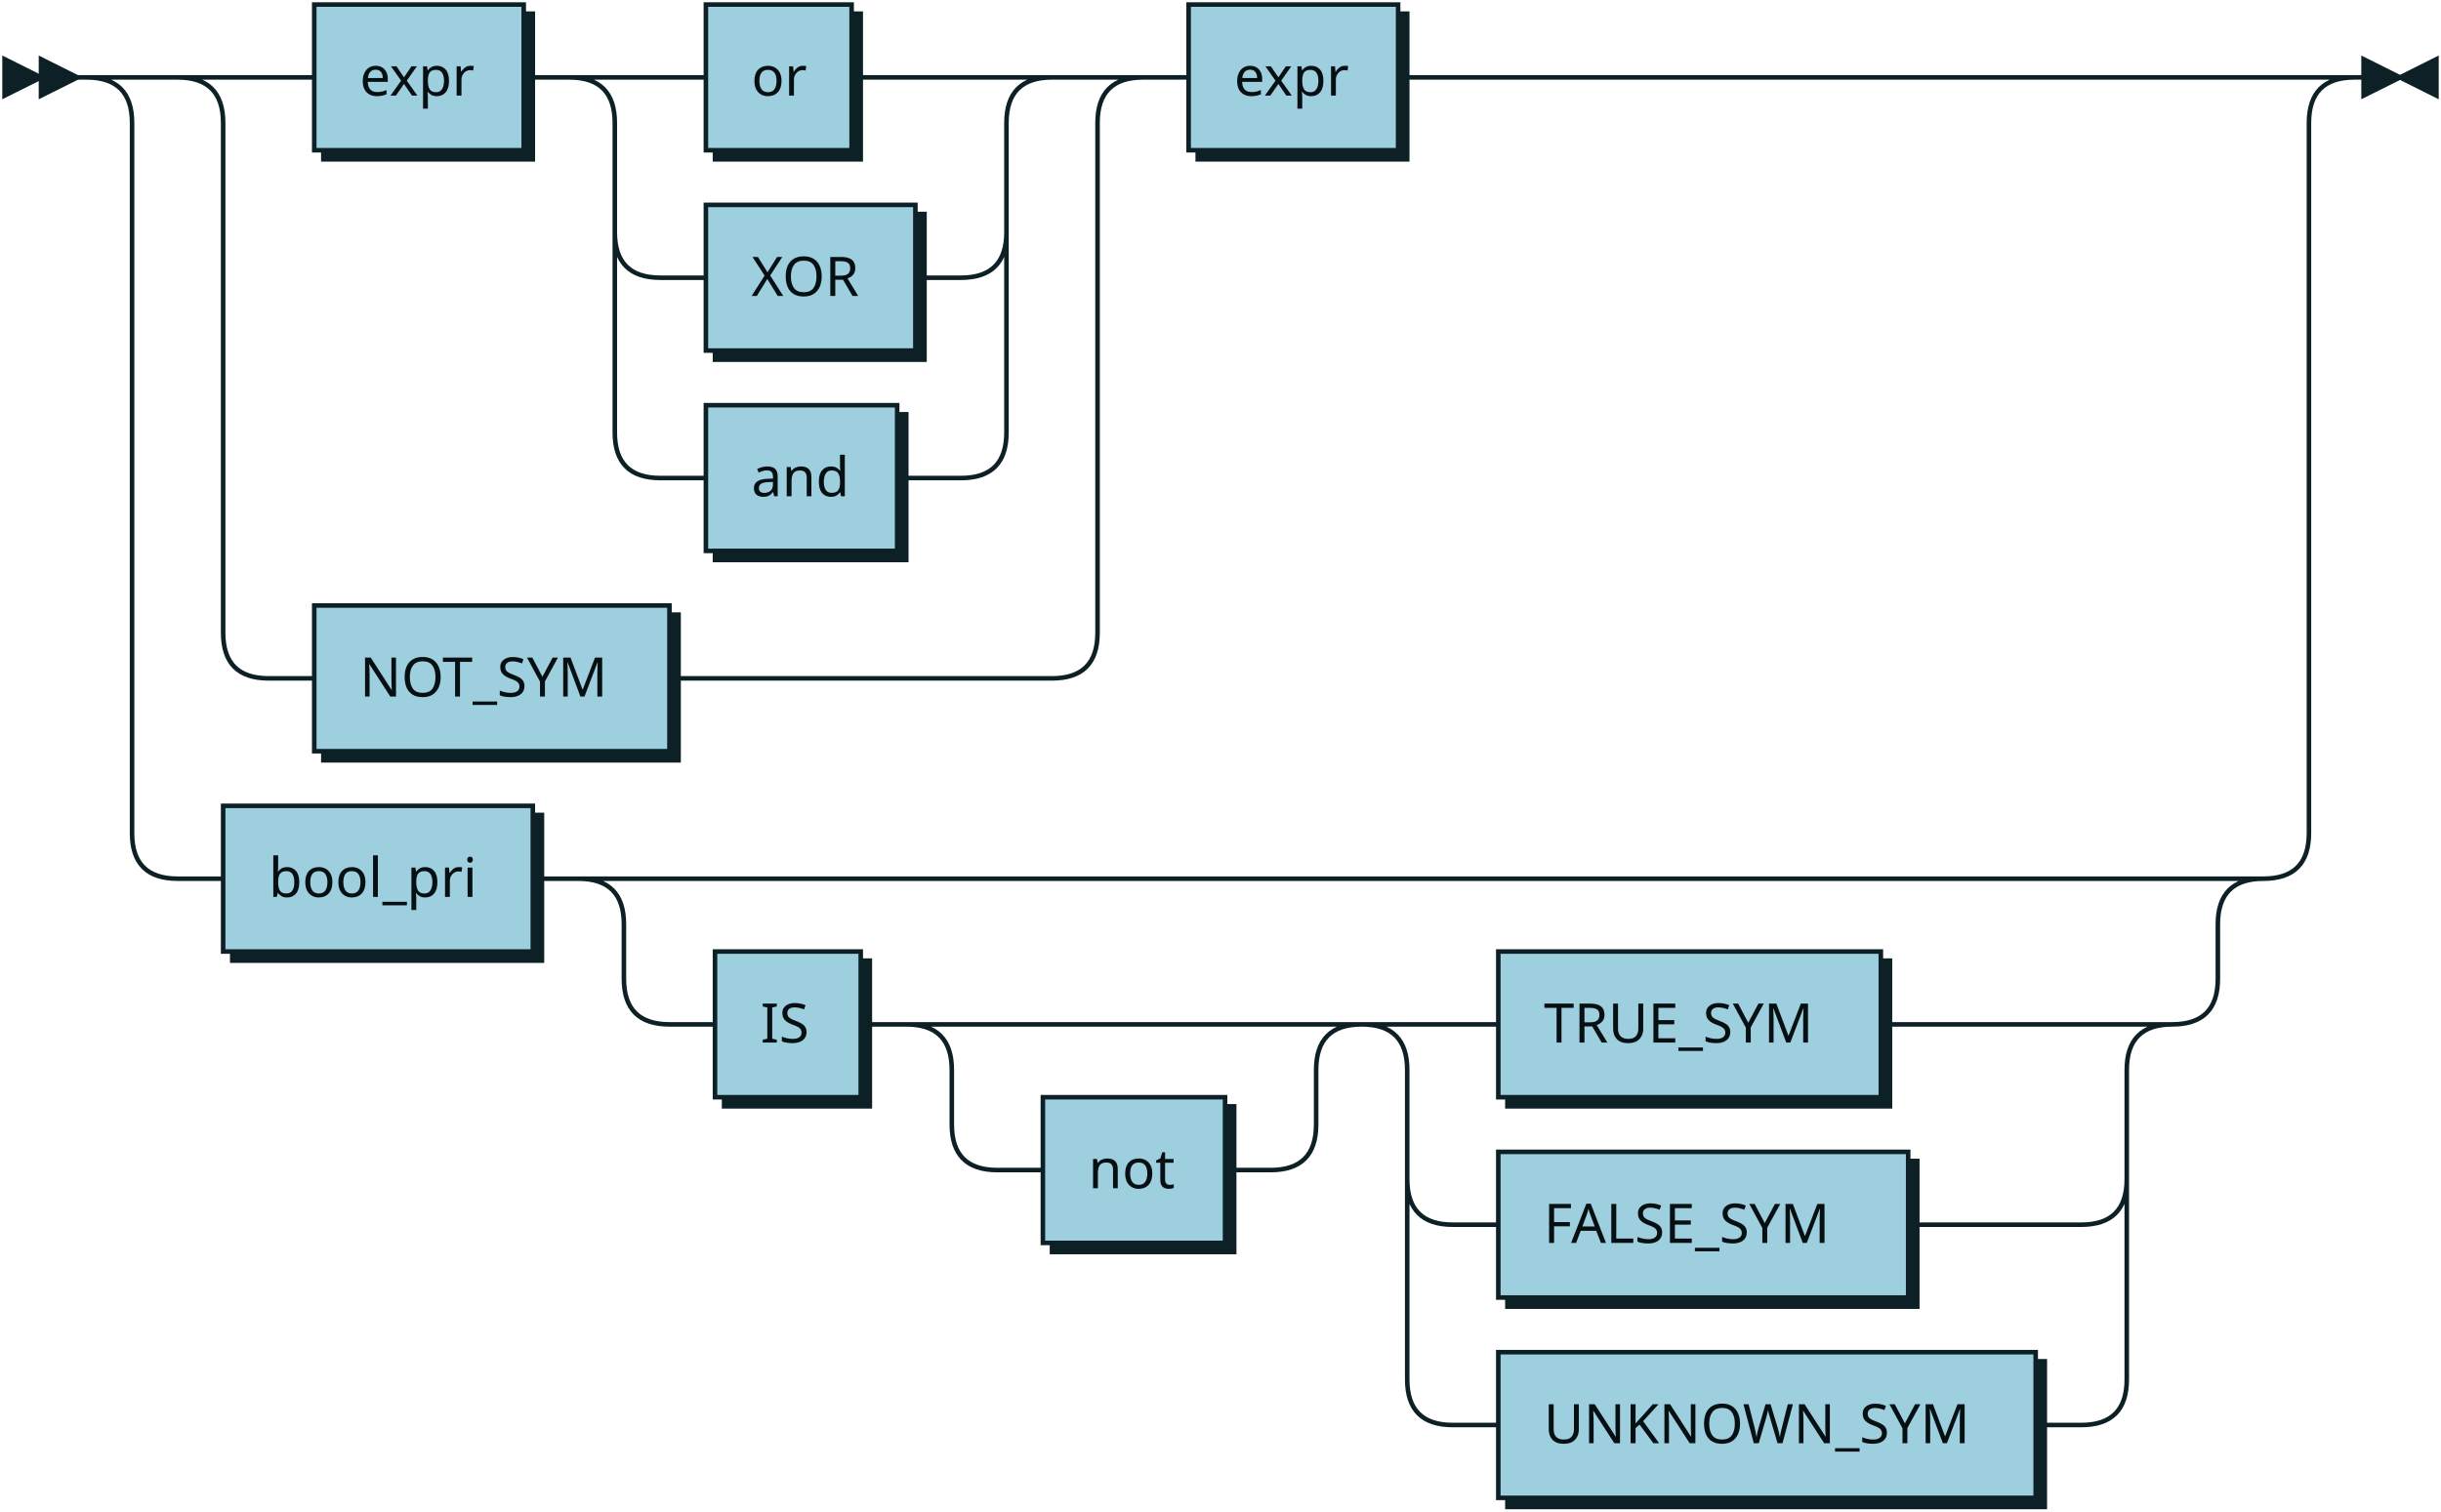
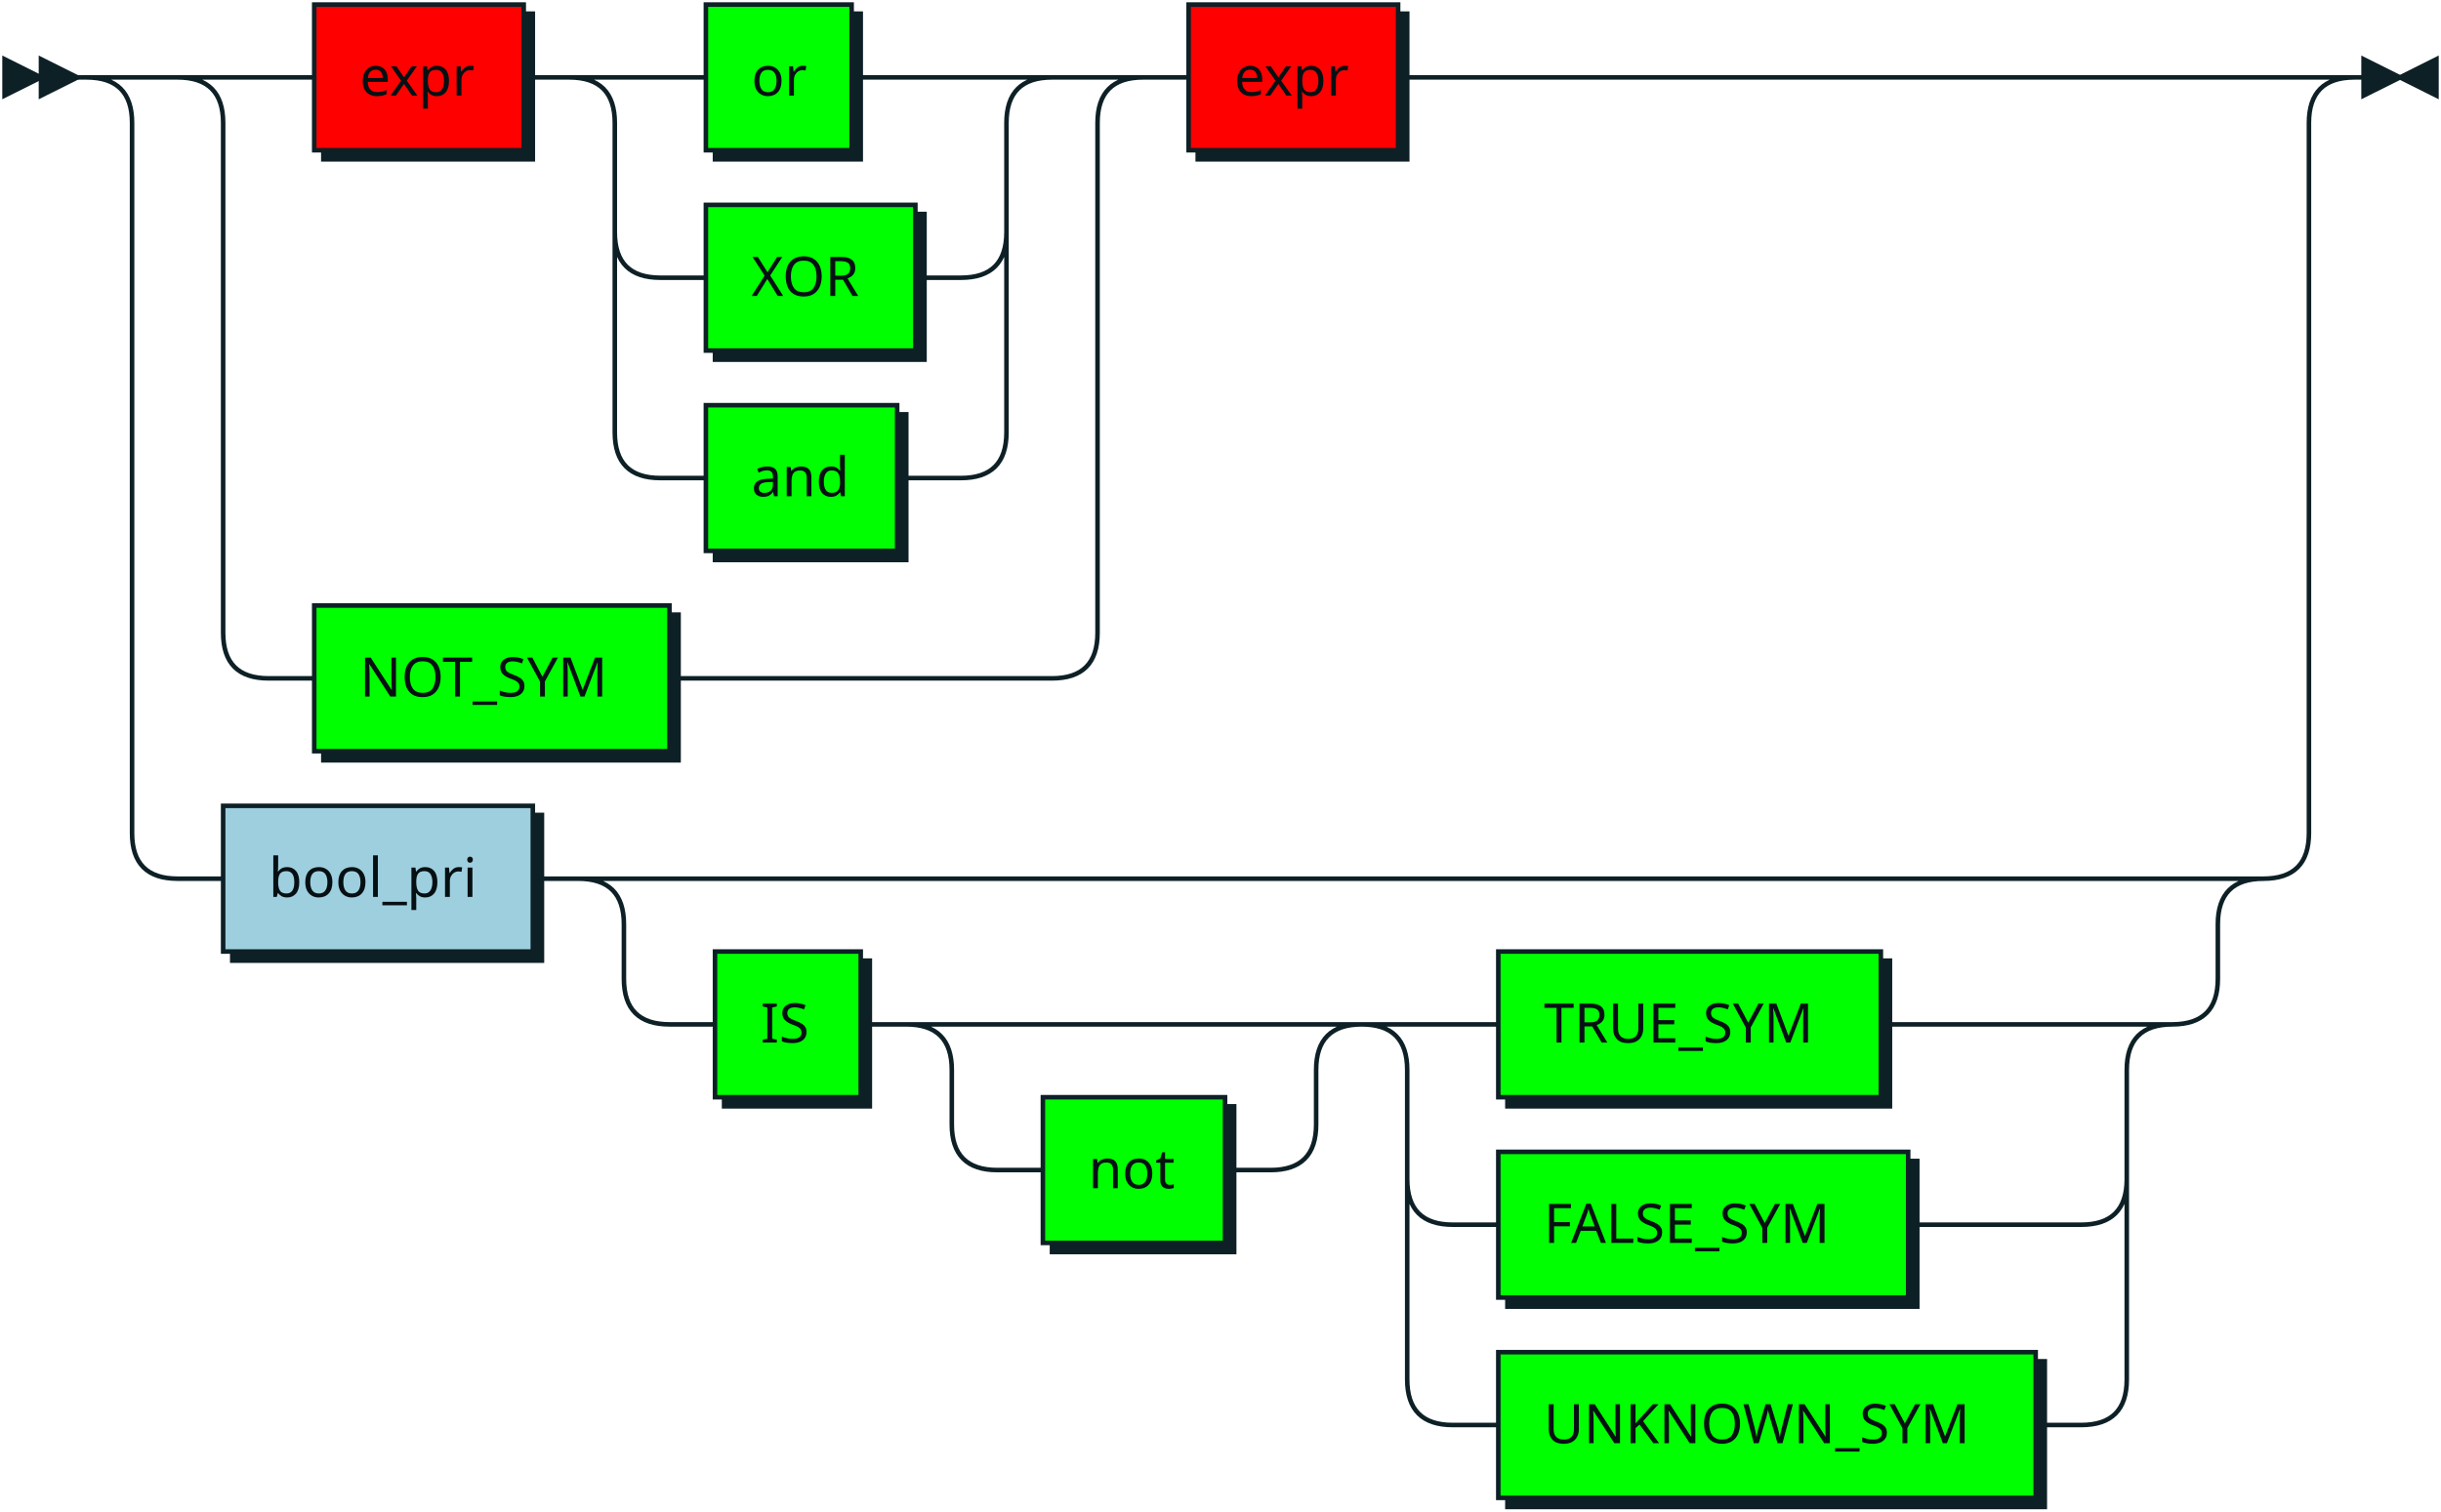
- <svg xmlns="http://www.w3.org/2000/svg" xmlns:xlink="http://www.w3.org/1999/xlink" width="536" height="332">
-   <defs>
-     <style type="text/css">
+ <svg xmlns="http://www.w3.org/2000/svg" xmlns:xlink="http://www.w3.org/1999/xlink" width="536" height="332" version="1.1" id="svg6689">
+   <defs id="defs6581">
+     <style type="text/css" id="style6579">
               @namespace "http://www.w3.org/2000/svg";
               .line                 {fill: none; stroke: #0D2026;}
               .bold-line            {stroke: #050D0F; shape-rendering: crispEdges; stroke-width:
               2; }
               .thin-line            {stroke: #081317; shape-rendering: crispEdges}
               .filled               {fill: #0D2026; stroke: none;}
               text.terminal         {font-family: Verdana, Sans-serif;
               font-size: 12px;
               fill: #050D0F;
               font-weight: bold;
               }
               text.nonterminal      {font-family: Verdana, Sans-serif;
               font-size: 12px;
               fill: #061013;
               }
               text.regexp           {font-family: Verdana, Sans-serif;
               font-size: 12px;
               fill: #081317;
               }
               rect, circle, polygon {fill: #0D2026; stroke: #0D2026;}
               rect.terminal         {fill: #66B3CC; stroke: #0D2026;}
               rect.nonterminal      {fill: #9ECFDF; stroke: #0D2026;}
               rect.text             {fill: none; stroke: none;}
               polygon.regexp        {fill: #BBDDE8; stroke: #0D2026;}

            </style>
  </defs>
-   <polygon points="9 17 1 13 1 21" />
-   <polygon points="17 17 9 13 9 21" />
-   <a xlink:href="#expr" xlink:title="expr">
-     <rect x="71" y="3" width="46" height="32" />
-     <rect x="69" y="1" width="46" height="32" class="nonterminal" />
-     <text class="nonterminal" x="79" y="21">expr</text>
+   <polygon points="9 17 1 13 1 21" id="polygon6583" />
+   <polygon points="17 17 9 13 9 21" id="polygon6585" />
+   <a xlink:href="#expr" xlink:title="expr" id="a6593">
+     <rect x="71" y="3" width="46" height="32" id="rect6587" />
+     <rect x="69" y="1" width="46" height="32" class="nonterminal" id="rect6589" style="fill:#ff0000" />
+     <text class="nonterminal" x="79" y="21" id="text6591">expr</text>
  </a>
-   <a xlink:href="#or" xlink:title="or">
-     <rect x="157" y="3" width="32" height="32" />
-     <rect x="155" y="1" width="32" height="32" class="nonterminal" />
-     <text class="nonterminal" x="165" y="21">or</text>
+   <a xlink:href="#or" xlink:title="or" id="a6601">
+     <rect x="157" y="3" width="32" height="32" id="rect6595" />
+     <rect x="155" y="1" width="32" height="32" class="nonterminal" id="rect6597" style="fill:#00ff00" />
+     <text class="nonterminal" x="165" y="21" id="text6599">or</text>
  </a>
-   <a xlink:href="#XOR" xlink:title="XOR">
-     <rect x="157" y="47" width="46" height="32" />
-     <rect x="155" y="45" width="46" height="32" class="nonterminal" />
-     <text class="nonterminal" x="165" y="65">XOR</text>
+   <a xlink:href="#XOR" xlink:title="XOR" id="a6609">
+     <rect x="157" y="47" width="46" height="32" id="rect6603" />
+     <rect x="155" y="45" width="46" height="32" class="nonterminal" id="rect6605" style="fill:#00ff00" />
+     <text class="nonterminal" x="165" y="65" id="text6607">XOR</text>
  </a>
-   <a xlink:href="#and" xlink:title="and">
-     <rect x="157" y="91" width="42" height="32" />
-     <rect x="155" y="89" width="42" height="32" class="nonterminal" />
-     <text class="nonterminal" x="165" y="109">and</text>
+   <a xlink:href="#and" xlink:title="and" id="a6617">
+     <rect x="157" y="91" width="42" height="32" id="rect6611" />
+     <rect x="155" y="89" width="42" height="32" class="nonterminal" id="rect6613" style="fill:#00ff00" />
+     <text class="nonterminal" x="165" y="109" id="text6615">and</text>
  </a>
-   <a xlink:href="#NOT_SYM" xlink:title="NOT_SYM">
-     <rect x="71" y="135" width="78" height="32" />
-     <rect x="69" y="133" width="78" height="32" class="nonterminal" />
-     <text class="nonterminal" x="79" y="153">NOT_SYM</text>
+   <a xlink:href="#NOT_SYM" xlink:title="NOT_SYM" id="a6625">
+     <rect x="71" y="135" width="78" height="32" id="rect6619" />
+     <rect x="69" y="133" width="78" height="32" class="nonterminal" id="rect6621" style="fill:#00ff00" />
+     <text class="nonterminal" x="79" y="153" id="text6623">NOT_SYM</text>
  </a>
-   <a xlink:href="#expr" xlink:title="expr">
-     <rect x="263" y="3" width="46" height="32" />
-     <rect x="261" y="1" width="46" height="32" class="nonterminal" />
-     <text class="nonterminal" x="271" y="21">expr</text>
+   <a xlink:href="#expr" xlink:title="expr" id="a6633">
+     <rect x="263" y="3" width="46" height="32" id="rect6627" />
+     <rect x="261" y="1" width="46" height="32" class="nonterminal" id="rect6629" style="fill:#ff0000" />
+     <text class="nonterminal" x="271" y="21" id="text6631">expr</text>
  </a>
-   <a xlink:href="#bool_pri" xlink:title="bool_pri">
-     <rect x="51" y="179" width="68" height="32" />
-     <rect x="49" y="177" width="68" height="32" class="nonterminal" />
-     <text class="nonterminal" x="59" y="197">bool_pri</text>
+   <a xlink:href="#bool_pri" xlink:title="bool_pri" id="a6641">
+     <rect x="51" y="179" width="68" height="32" id="rect6635" />
+     <rect x="49" y="177" width="68" height="32" class="nonterminal" id="rect6637" />
+     <text class="nonterminal" x="59" y="197" id="text6639">bool_pri</text>
  </a>
-   <a xlink:href="#IS" xlink:title="IS">
-     <rect x="159" y="211" width="32" height="32" />
-     <rect x="157" y="209" width="32" height="32" class="nonterminal" />
-     <text class="nonterminal" x="167" y="229">IS</text>
+   <a xlink:href="#IS" xlink:title="IS" id="a6649">
+     <rect x="159" y="211" width="32" height="32" id="rect6643" />
+     <rect x="157" y="209" width="32" height="32" class="nonterminal" id="rect6645" style="fill:#00ff00" />
+     <text class="nonterminal" x="167" y="229" id="text6647">IS</text>
  </a>
-   <a xlink:href="#not" xlink:title="not">
-     <rect x="231" y="243" width="40" height="32" />
-     <rect x="229" y="241" width="40" height="32" class="nonterminal" />
-     <text class="nonterminal" x="239" y="261">not</text>
+   <a xlink:href="#not" xlink:title="not" id="a6657">
+     <rect x="231" y="243" width="40" height="32" id="rect6651" />
+     <rect x="229" y="241" width="40" height="32" class="nonterminal" id="rect6653" style="fill:#00ff00" />
+     <text class="nonterminal" x="239" y="261" id="text6655">not</text>
  </a>
-   <a xlink:href="#TRUE_SYM" xlink:title="TRUE_SYM">
-     <rect x="331" y="211" width="84" height="32" />
-     <rect x="329" y="209" width="84" height="32" class="nonterminal" />
-     <text class="nonterminal" x="339" y="229">TRUE_SYM</text>
+   <a xlink:href="#TRUE_SYM" xlink:title="TRUE_SYM" id="a6665">
+     <rect x="331" y="211" width="84" height="32" id="rect6659" />
+     <rect x="329" y="209" width="84" height="32" class="nonterminal" id="rect6661" style="fill:#00ff00" />
+     <text class="nonterminal" x="339" y="229" id="text6663">TRUE_SYM</text>
  </a>
-   <a xlink:href="#FALSE_SYM" xlink:title="FALSE_SYM">
-     <rect x="331" y="255" width="90" height="32" />
-     <rect x="329" y="253" width="90" height="32" class="nonterminal" />
-     <text class="nonterminal" x="339" y="273">FALSE_SYM</text>
+   <a xlink:href="#FALSE_SYM" xlink:title="FALSE_SYM" id="a6673">
+     <rect x="331" y="255" width="90" height="32" id="rect6667" />
+     <rect x="329" y="253" width="90" height="32" class="nonterminal" id="rect6669" style="fill:#00ff00" />
+     <text class="nonterminal" x="339" y="273" id="text6671">FALSE_SYM</text>
  </a>
-   <a xlink:href="#UNKNOWN_SYM" xlink:title="UNKNOWN_SYM">
-     <rect x="331" y="299" width="118" height="32" />
-     <rect x="329" y="297" width="118" height="32" class="nonterminal" />
-     <text class="nonterminal" x="339" y="317">UNKNOWN_SYM</text>
+   <a xlink:href="#UNKNOWN_SYM" xlink:title="UNKNOWN_SYM" id="a6681">
+     <rect x="331" y="299" width="118" height="32" id="rect6675" />
+     <rect x="329" y="297" width="118" height="32" class="nonterminal" id="rect6677" style="fill:#00ff00" />
+     <text class="nonterminal" x="339" y="317" id="text6679">UNKNOWN_SYM</text>
  </a>
-   <path class="line" d="m17 17 h2 m40 0 h10 m46 0 h10 m20 0 h10 m32 0 h10 m0 0 h14 m-86 0 h20 m66 0 h20 m-106 0 q10 0 10 10 m86 0 q0 -10 10 -10 m-96 10 v24 m86 0 v-24 m-86 24 q0 10 10 10 m66 0 q10 0 10 -10 m-76 10 h10 m46 0 h10 m-76 -10 v20 m86 0 v-20 m-86 20 v24 m86 0 v-24 m-86 24 q0 10 10 10 m66 0 q10 0 10 -10 m-76 10 h10 m42 0 h10 m0 0 h4 m-172 -88 h20 m172 0 h20 m-212 0 q10 0 10 10 m192 0 q0 -10 10 -10 m-202 10 v112 m192 0 v-112 m-192 112 q0 10 10 10 m172 0 q10 0 10 -10 m-182 10 h10 m78 0 h10 m0 0 h74 m20 -132 h10 m46 0 h10 m0 0 h180 m-478 0 h20 m458 0 h20 m-498 0 q10 0 10 10 m478 0 q0 -10 10 -10 m-488 10 v156 m478 0 v-156 m-478 156 q0 10 10 10 m458 0 q10 0 10 -10 m-468 10 h10 m68 0 h10 m20 0 h10 m0 0 h320 m-350 0 h20 m330 0 h20 m-370 0 q10 0 10 10 m350 0 q0 -10 10 -10 m-360 10 v12 m350 0 v-12 m-350 12 q0 10 10 10 m330 0 q10 0 10 -10 m-340 10 h10 m32 0 h10 m20 0 h10 m0 0 h50 m-80 0 h20 m60 0 h20 m-100 0 q10 0 10 10 m80 0 q0 -10 10 -10 m-90 10 v12 m80 0 v-12 m-80 12 q0 10 10 10 m60 0 q10 0 10 -10 m-70 10 h10 m40 0 h10 m40 -32 h10 m84 0 h10 m0 0 h34 m-158 0 h20 m138 0 h20 m-178 0 q10 0 10 10 m158 0 q0 -10 10 -10 m-168 10 v24 m158 0 v-24 m-158 24 q0 10 10 10 m138 0 q10 0 10 -10 m-148 10 h10 m90 0 h10 m0 0 h28 m-148 -10 v20 m158 0 v-20 m-158 20 v24 m158 0 v-24 m-158 24 q0 10 10 10 m138 0 q10 0 10 -10 m-148 10 h10 m118 0 h10 m63 -296 h-3" />
-   <polygon points="527 17 535 13 535 21" />
-   <polygon points="527 17 519 13 519 21" />
+   <path class="line" d="m17 17 h2 m40 0 h10 m46 0 h10 m20 0 h10 m32 0 h10 m0 0 h14 m-86 0 h20 m66 0 h20 m-106 0 q10 0 10 10 m86 0 q0 -10 10 -10 m-96 10 v24 m86 0 v-24 m-86 24 q0 10 10 10 m66 0 q10 0 10 -10 m-76 10 h10 m46 0 h10 m-76 -10 v20 m86 0 v-20 m-86 20 v24 m86 0 v-24 m-86 24 q0 10 10 10 m66 0 q10 0 10 -10 m-76 10 h10 m42 0 h10 m0 0 h4 m-172 -88 h20 m172 0 h20 m-212 0 q10 0 10 10 m192 0 q0 -10 10 -10 m-202 10 v112 m192 0 v-112 m-192 112 q0 10 10 10 m172 0 q10 0 10 -10 m-182 10 h10 m78 0 h10 m0 0 h74 m20 -132 h10 m46 0 h10 m0 0 h180 m-478 0 h20 m458 0 h20 m-498 0 q10 0 10 10 m478 0 q0 -10 10 -10 m-488 10 v156 m478 0 v-156 m-478 156 q0 10 10 10 m458 0 q10 0 10 -10 m-468 10 h10 m68 0 h10 m20 0 h10 m0 0 h320 m-350 0 h20 m330 0 h20 m-370 0 q10 0 10 10 m350 0 q0 -10 10 -10 m-360 10 v12 m350 0 v-12 m-350 12 q0 10 10 10 m330 0 q10 0 10 -10 m-340 10 h10 m32 0 h10 m20 0 h10 m0 0 h50 m-80 0 h20 m60 0 h20 m-100 0 q10 0 10 10 m80 0 q0 -10 10 -10 m-90 10 v12 m80 0 v-12 m-80 12 q0 10 10 10 m60 0 q10 0 10 -10 m-70 10 h10 m40 0 h10 m40 -32 h10 m84 0 h10 m0 0 h34 m-158 0 h20 m138 0 h20 m-178 0 q10 0 10 10 m158 0 q0 -10 10 -10 m-168 10 v24 m158 0 v-24 m-158 24 q0 10 10 10 m138 0 q10 0 10 -10 m-148 10 h10 m90 0 h10 m0 0 h28 m-148 -10 v20 m158 0 v-20 m-158 20 v24 m158 0 v-24 m-158 24 q0 10 10 10 m138 0 q10 0 10 -10 m-148 10 h10 m118 0 h10 m63 -296 h-3" id="path6683" />
+   <polygon points="527 17 535 13 535 21" id="polygon6685" />
+   <polygon points="527 17 519 13 519 21" id="polygon6687" />
</svg>
